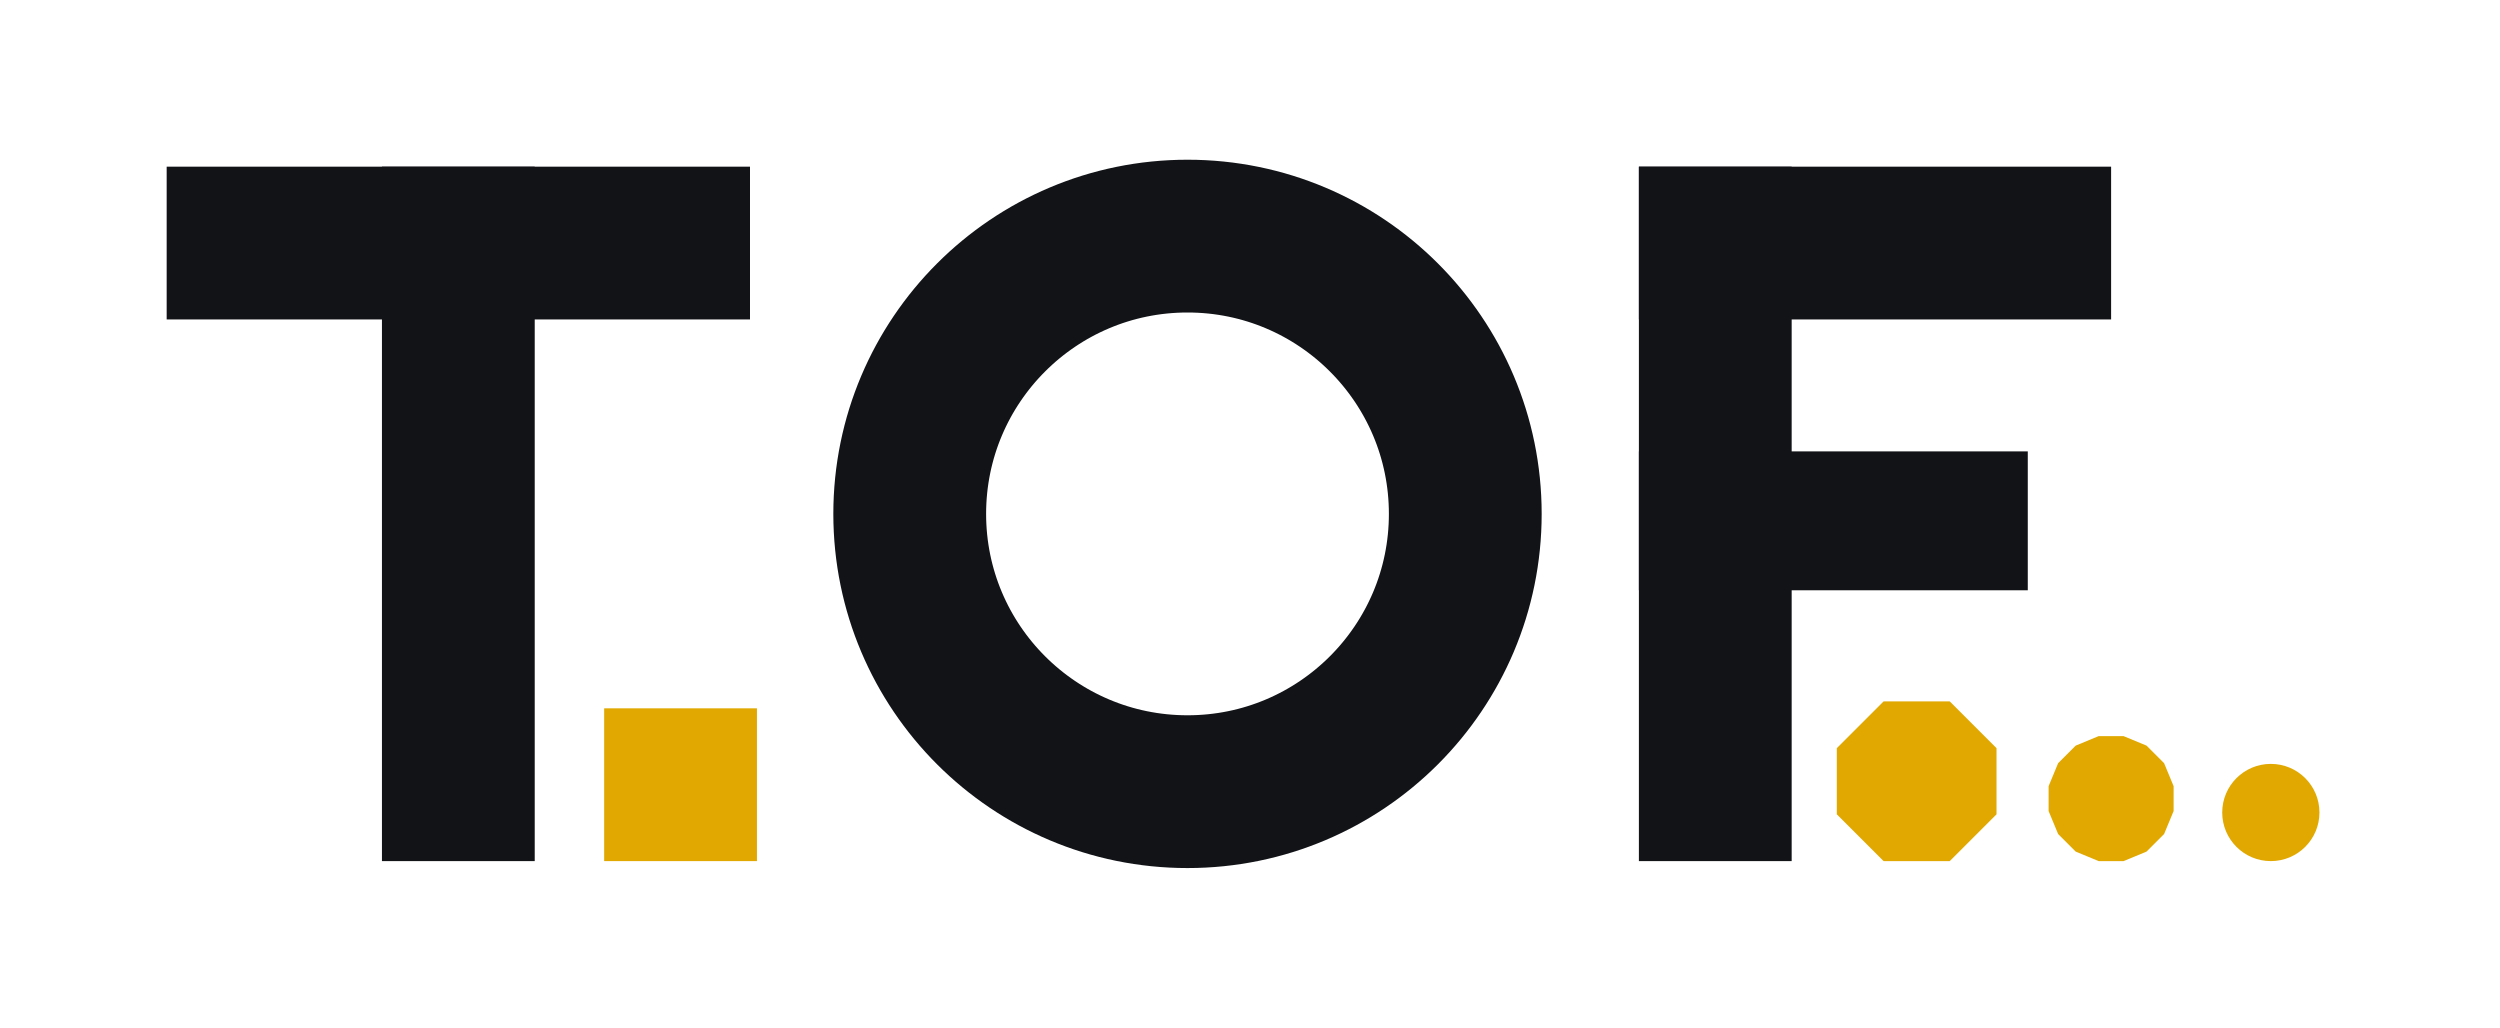
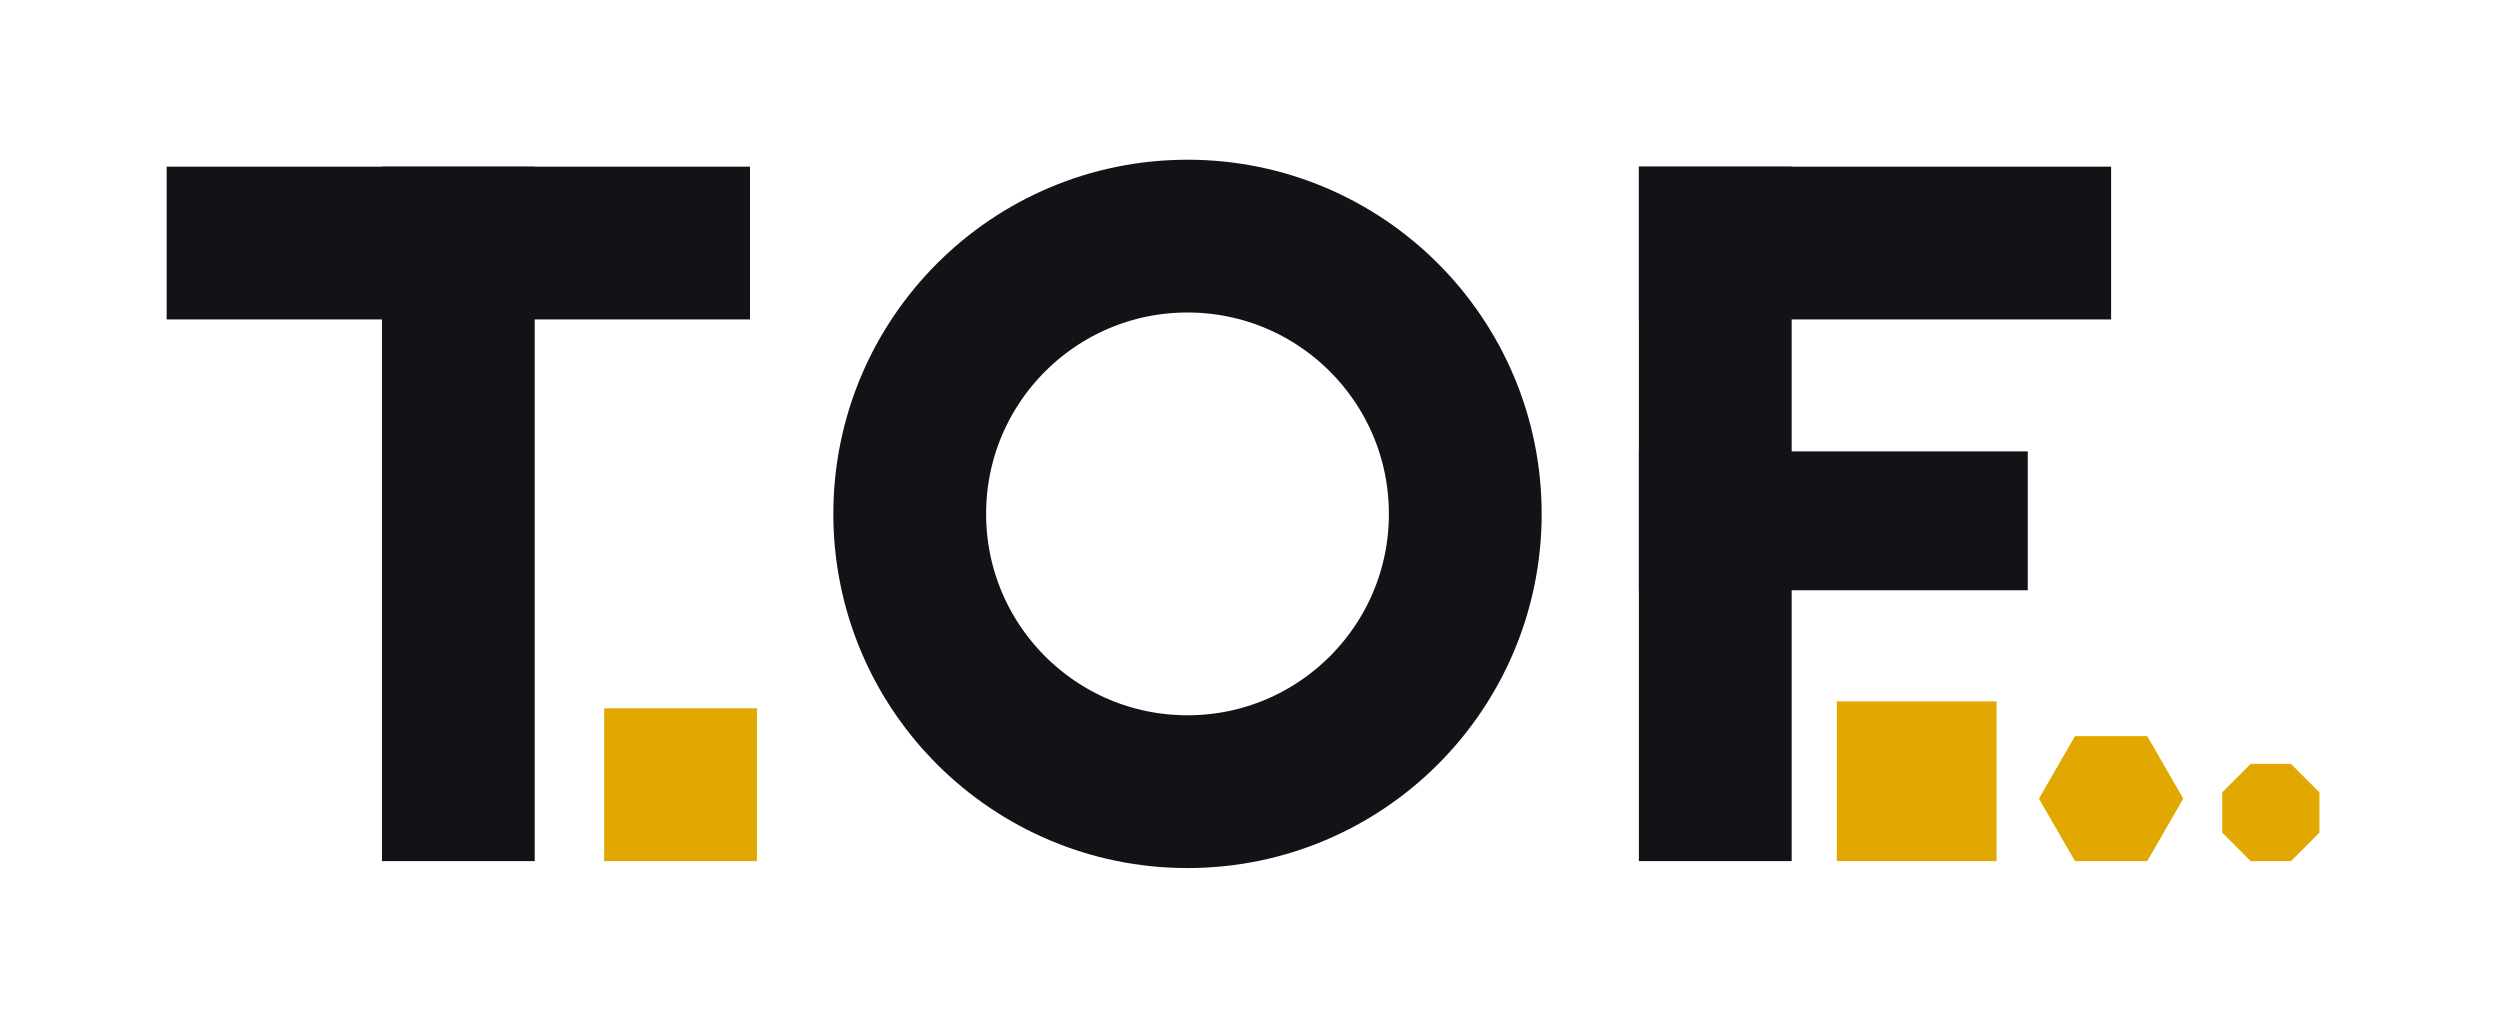
<svg xmlns="http://www.w3.org/2000/svg" viewBox="-24 -24 360 148">
  <rect x="0" y="0" width="84" height="22" fill="#111317" />
  <rect x="31" y="0" width="22" height="100" fill="#111317" />
  <polygon points="63.00,100.00 63.00,78.00 85.00,78.00 85.00,100.00" fill="#e0a800" />
  <circle cx="147" cy="50" r="40.0" fill="none" stroke="#111317" stroke-width="22" />
  <rect x="212" y="0" width="22" height="100" fill="#111317" />
  <rect x="212" y="0" width="68" height="22" fill="#111317" />
  <rect x="212" y="41" width="56" height="20" fill="#111317" />
-   <polygon points="247.24,100.00 240.50,93.26 240.50,83.74 247.24,77.00 256.76,77.00 263.50,83.74 263.50,93.26 256.76,100.00" fill="#e0a800" />
-   <polygon points="278.21,100.00 274.90,98.63 272.37,96.10 271.00,92.79 271.00,89.21 272.37,85.90 274.90,83.37 278.21,82.00 281.79,82.00 285.10,83.37 287.63,85.90 289.00,89.21 289.00,92.79 287.63,96.10 285.10,98.63 281.79,100.00" fill="#e0a800" />
-   <circle cx="303" cy="93" r="7" fill="#e0a800" />
+   <polygon points="240.50,100.00 240.50,77.00 263.50,77.00 263.50,100.00" fill="#e0a800" />
+   <polygon points="274.80,100.00 269.61,91.00 274.80,82.00 285.20,82.00 290.39,91.00 285.20,100.00" fill="#e0a800" />
+   <polygon points="300.10,100.00 296.00,95.90 296.00,90.10 300.10,86.00 305.90,86.00 310.00,90.10 310.00,95.90 305.90,100.00" fill="#e0a800" />
</svg>
